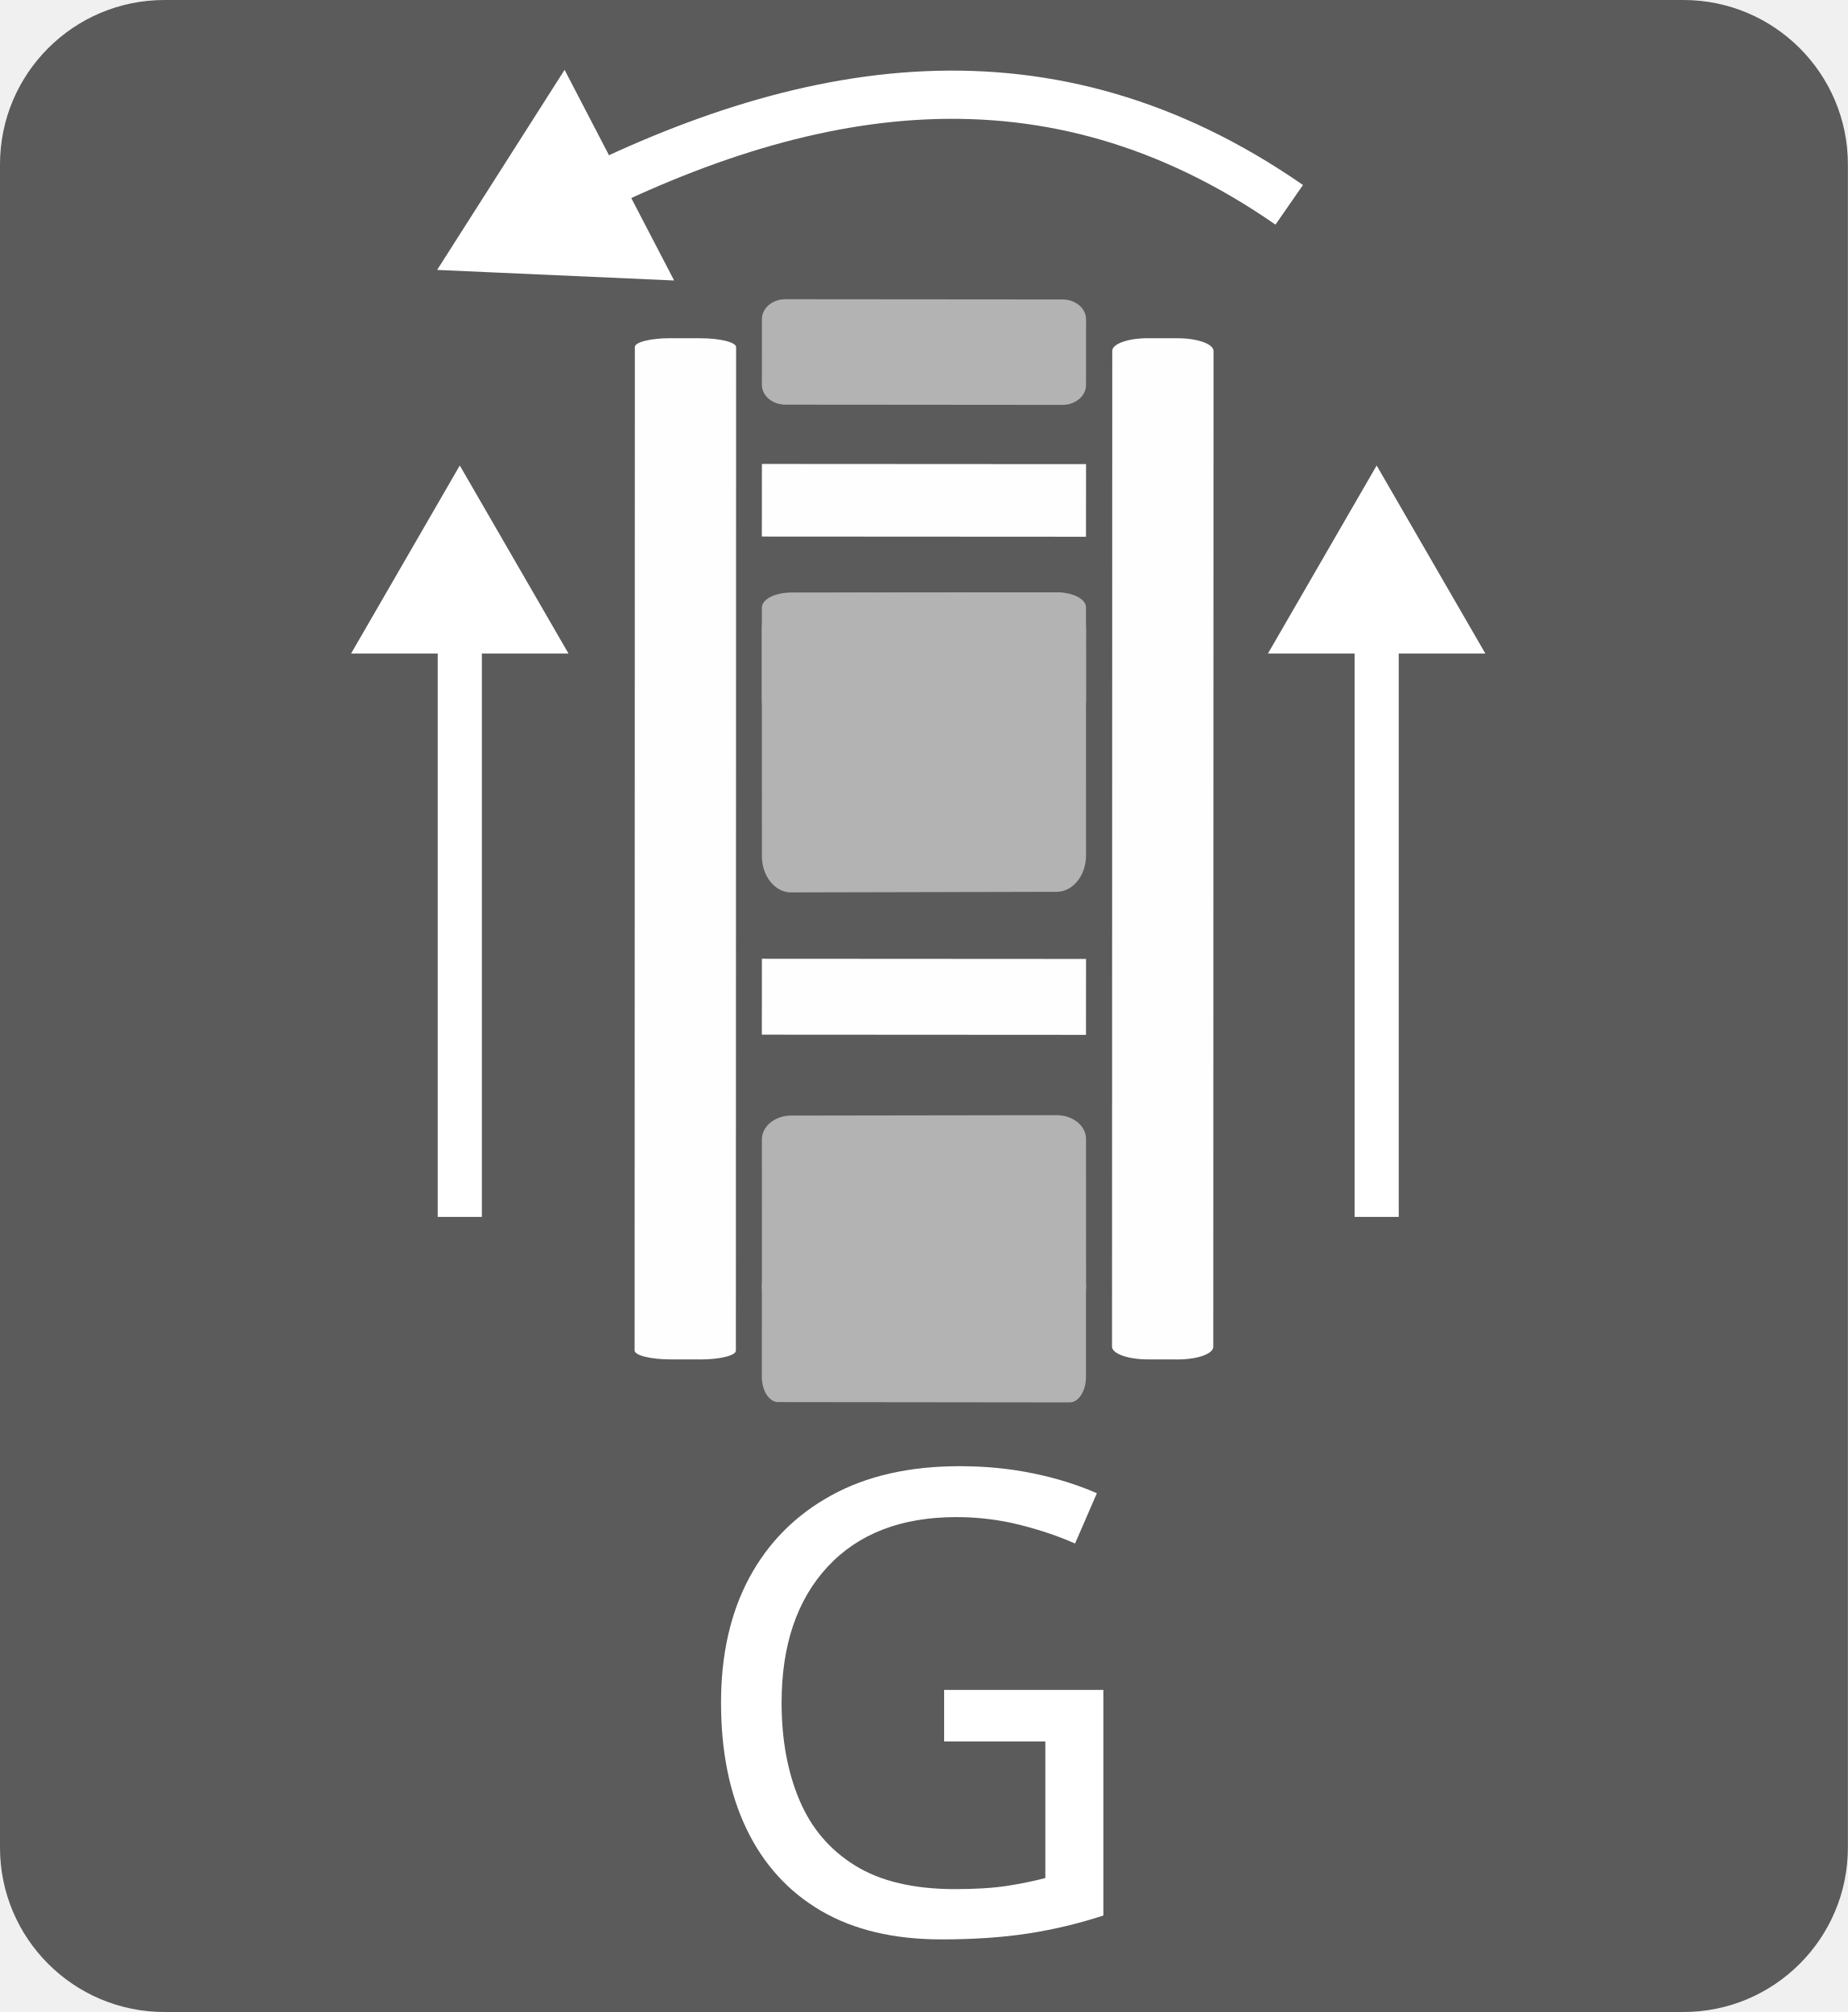
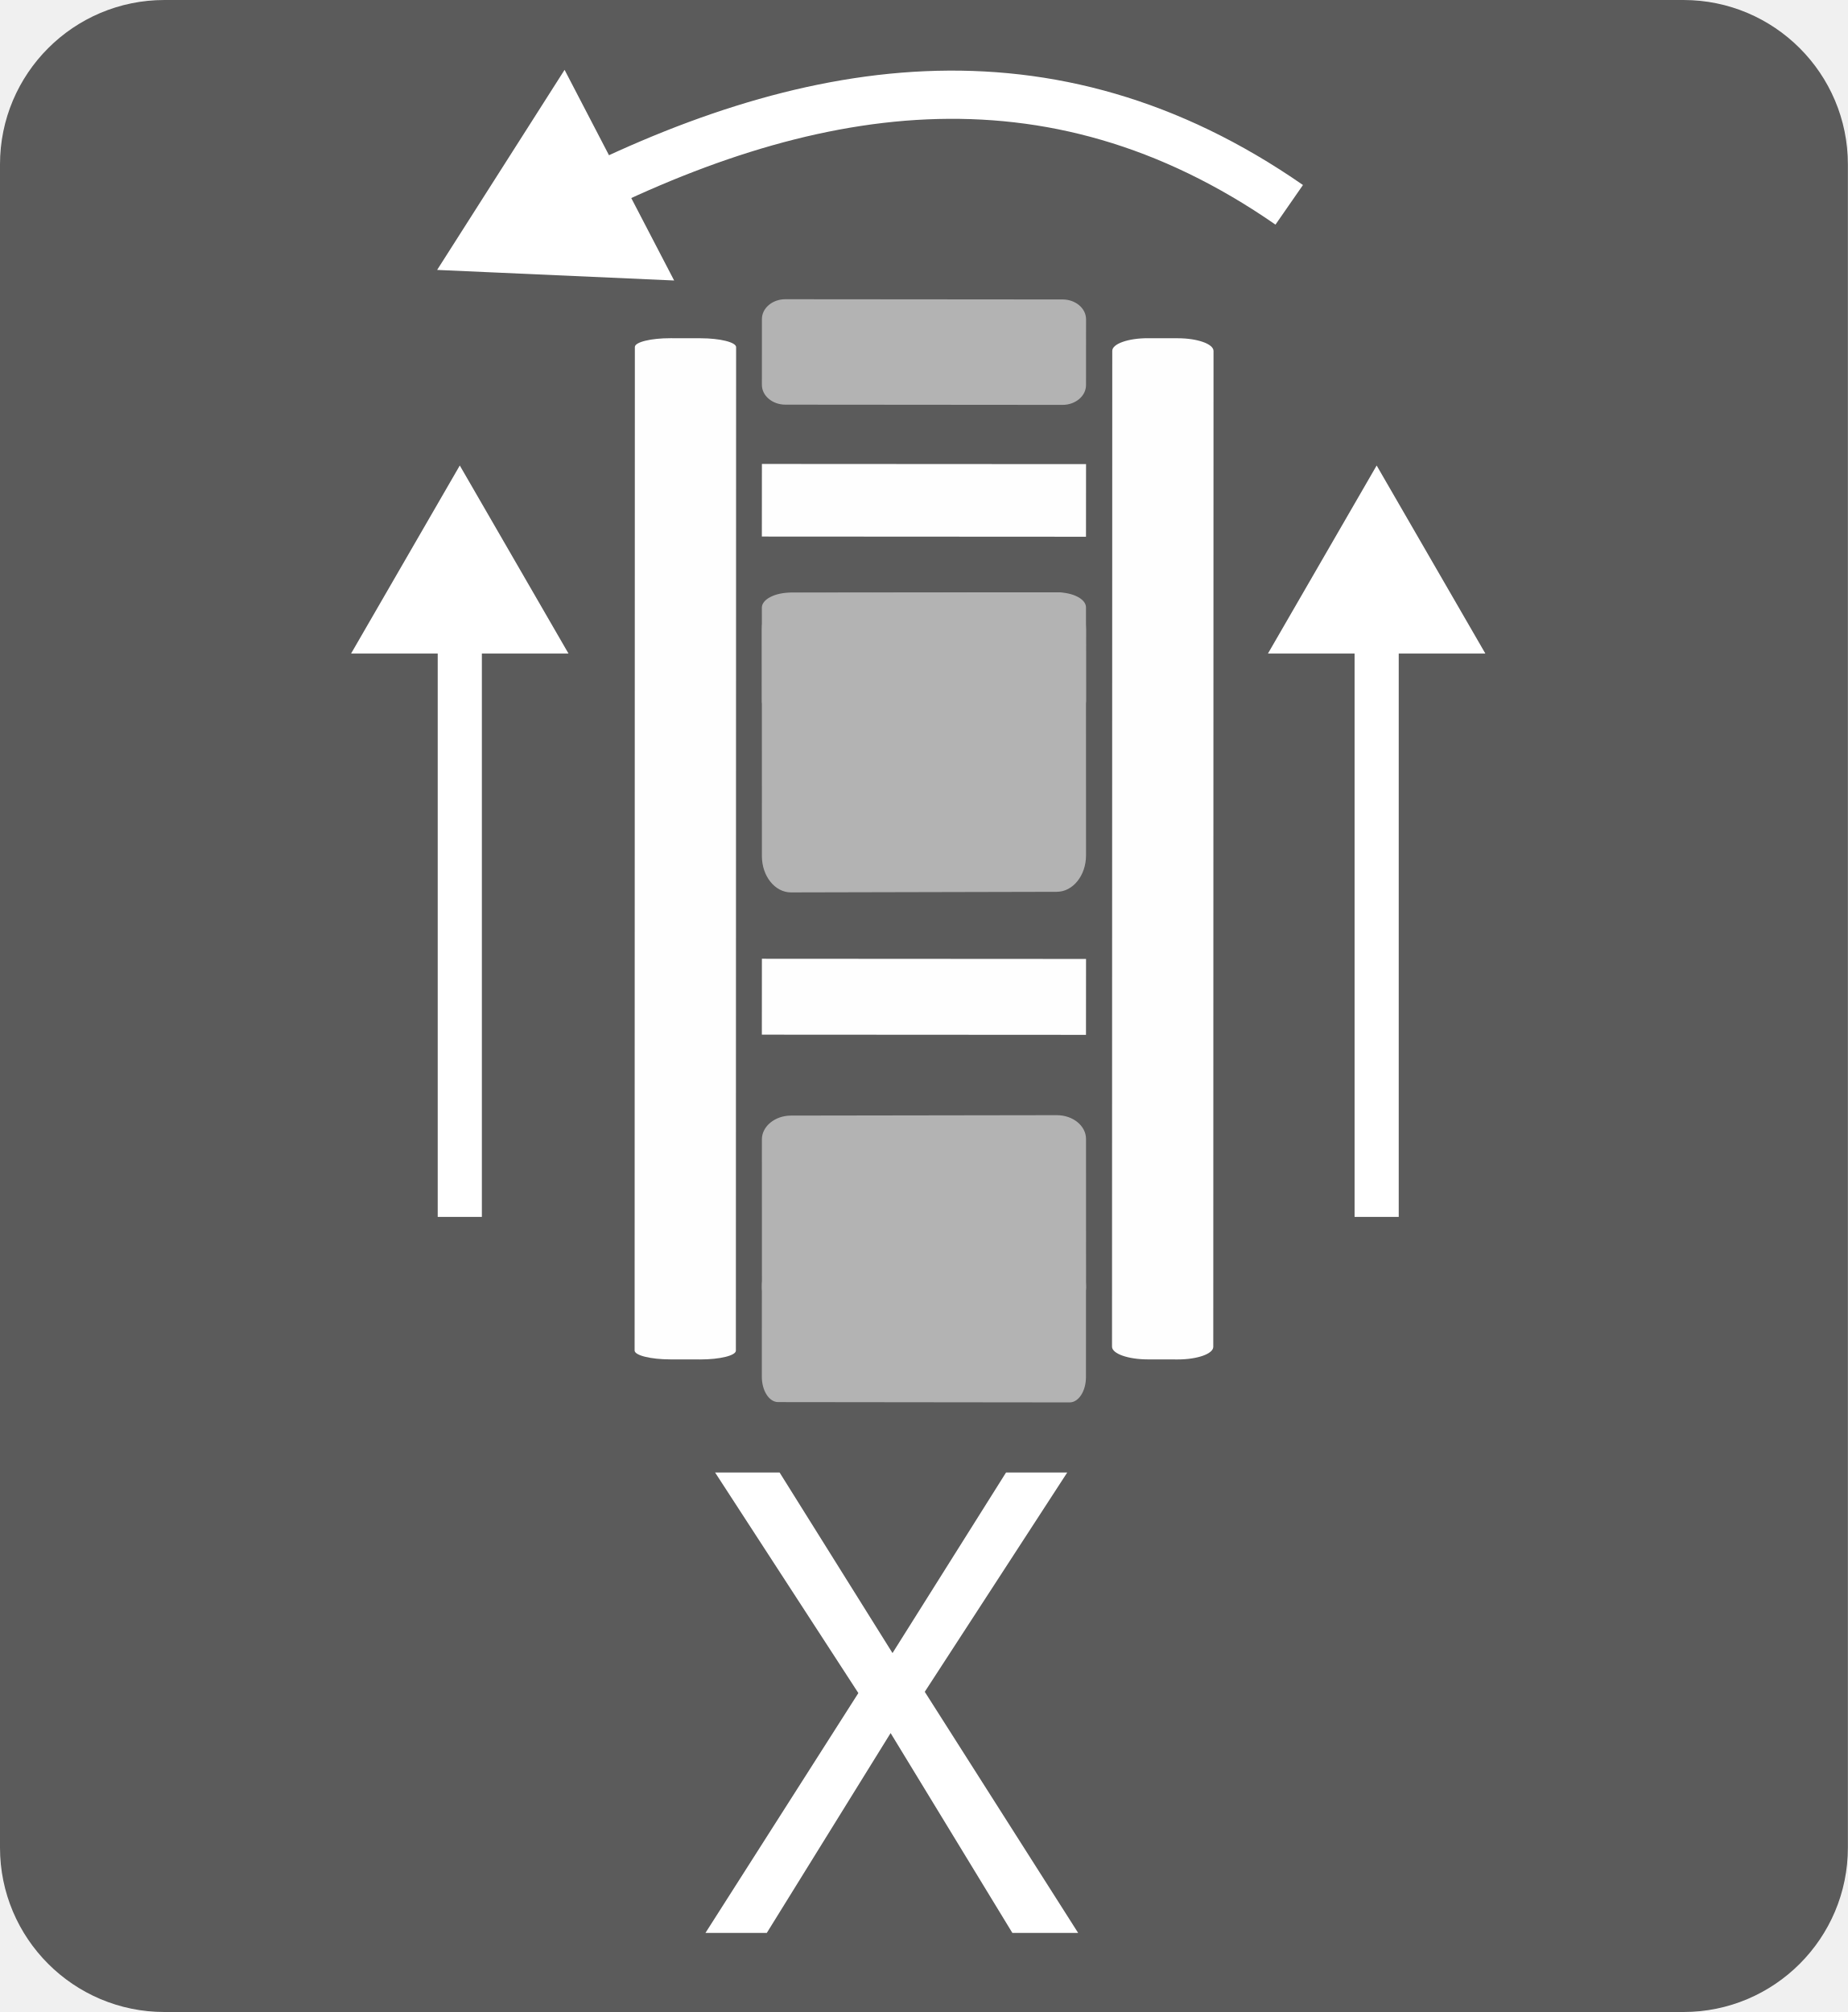
<svg xmlns="http://www.w3.org/2000/svg" width="182.607mm" height="198.843mm" viewBox="0 0 182.607 198.843" version="1.1" id="svg6424">
  <defs id="defs6418">
    <marker orient="auto" refY="0.0" refX="0.0" id="marker4527" style="overflow:visible">
      <path id="path1135" d="M 5.77,0.0 L -2.88,5.0 L -2.88,-5.0 L 5.77,0.0 z " style="fill-rule:evenodd;stroke:#ffffff;stroke-width:1pt;stroke-opacity:1;fill:#ffffff;fill-opacity:1" transform="scale(-0.4)" />
    </marker>
    <marker orient="auto" refY="0.0" refX="0.0" id="TriangleOutM" style="overflow:visible">
      <path id="path1144" d="M 5.77,0.0 L -2.88,5.0 L -2.88,-5.0 L 5.77,0.0 z " style="fill-rule:evenodd;stroke:#ffffff;stroke-width:1pt;stroke-opacity:1;fill:#ffffff;fill-opacity:1" transform="scale(0.4)" />
    </marker>
    <marker orient="auto" refY="0.0" refX="0.0" id="Arrow1Mend" style="overflow:visible;">
      <path id="path1008" d="M 0.0,0.0 L 5.0,-5.0 L -12.5,0.0 L 5.0,5.0 L 0.0,0.0 z " style="fill-rule:evenodd;stroke:#fffff4;stroke-width:1pt;stroke-opacity:1;fill:#fffff4;fill-opacity:1" transform="scale(0.4) rotate(180) translate(10,0)" />
    </marker>
    <marker orient="auto" refY="0.0" refX="0.0" id="TriangleOutS" style="overflow:visible">
      <path id="path1147" d="M 5.77,0.0 L -2.88,5.0 L -2.88,-5.0 L 5.77,0.0 z " style="fill-rule:evenodd;stroke:#ffffff;stroke-width:1pt;stroke-opacity:1;fill:#ffffff;fill-opacity:1" transform="scale(0.2)" />
    </marker>
    <marker orient="auto" refY="0.0" refX="0.0" id="marker1355" style="overflow:visible;">
      <path id="path1353" style="fill-rule:evenodd;stroke-width:0.625;stroke-linejoin:round;stroke:#ffffff;stroke-opacity:1;fill:#ffffff;fill-opacity:1" d="M 8.719,4.034 L -2.207,0.016 L 8.719,-4.002 C 6.973,-1.63 6.983,1.616 8.719,4.034 z " transform="scale(0.3) rotate(180) translate(-2.3,0)" />
    </marker>
    <marker orient="auto" refY="0.0" refX="0.0" id="Arrow2Send" style="overflow:visible;">
      <path id="path1032" style="fill-rule:evenodd;stroke-width:0.625;stroke-linejoin:round;stroke:#ffffff;stroke-opacity:1;fill:#ffffff;fill-opacity:1" d="M 8.719,4.034 L -2.207,0.016 L 8.719,-4.002 C 6.973,-1.63 6.983,1.616 8.719,4.034 z " transform="scale(0.3) rotate(180) translate(-2.3,0)" />
    </marker>
    <marker orient="auto" refY="0.0" refX="0.0" id="marker2097" style="overflow:visible">
      <path id="path2095" style="fill-rule:evenodd;stroke-width:0.625;stroke-linejoin:round;stroke:#ffffff;stroke-opacity:1;fill:#ffffff;fill-opacity:1" d="M 8.719,4.034 L -2.207,0.016 L 8.719,-4.002 C 6.973,-1.63 6.983,1.616 8.719,4.034 z " transform="scale(0.6) translate(0,0)" />
    </marker>
    <marker orient="auto" refY="0.0" refX="0.0" id="TriangleInS" style="overflow:visible">
      <path id="path1133" d="M 5.77,0.0 L -2.88,5.0 L -2.88,-5.0 L 5.77,0.0 z " style="fill-rule:evenodd;stroke:#ffffff;stroke-width:1pt;stroke-opacity:1;fill:#ffffff;fill-opacity:1" transform="scale(-0.2)" />
    </marker>
    <marker orient="auto" refY="0.0" refX="0.0" id="TriangleInM" style="overflow:visible">
      <path id="path1130" d="M 5.77,0.0 L -2.88,5.0 L -2.88,-5.0 L 5.77,0.0 z " style="fill-rule:evenodd;stroke:#ffffff;stroke-width:1pt;stroke-opacity:1;fill:#ffffff;fill-opacity:1" transform="scale(-0.4)" />
    </marker>
    <marker orient="auto" refY="0.0" refX="0.0" id="marker1543" style="overflow:visible">
      <path id="path1541" style="fill-rule:evenodd;stroke-width:0.625;stroke-linejoin:round;stroke:#ffffff;stroke-opacity:1;fill:#ffffff;fill-opacity:1" d="M 8.719,4.034 L -2.207,0.016 L 8.719,-4.002 C 6.973,-1.63 6.983,1.616 8.719,4.034 z " transform="scale(0.3) translate(-2.3,0)" />
    </marker>
    <marker orient="auto" refY="0.0" refX="0.0" id="Arrow2Mstart" style="overflow:visible">
      <path id="path1018" style="fill-rule:evenodd;stroke-width:0.625;stroke-linejoin:round;stroke:#ffffff;stroke-opacity:1;fill:#ffffff;fill-opacity:1" d="M 8.719,4.034 L -2.207,0.016 L 8.719,-4.002 C 6.973,-1.63 6.983,1.616 8.719,4.034 z " transform="scale(0.6) translate(0,0)" />
    </marker>
    <marker orient="auto" refY="0.0" refX="0.0" id="marker1423" style="overflow:visible">
      <path id="path1421" d="M 0.0,0.0 L 5.0,-5.0 L -12.5,0.0 L 5.0,5.0 L 0.0,0.0 z " style="fill-rule:evenodd;stroke:#ffffff;stroke-width:1pt;stroke-opacity:1;fill:#ffffff;fill-opacity:1" transform="scale(0.2) translate(6,0)" />
    </marker>
    <marker orient="auto" refY="0.0" refX="0.0" id="Arrow1Mstart" style="overflow:visible">
      <path id="path1000" d="M 0.0,0.0 L 5.0,-5.0 L -12.5,0.0 L 5.0,5.0 L 0.0,0.0 z " style="fill-rule:evenodd;stroke:#ffffff;stroke-width:1pt;stroke-opacity:1;fill:#ffffff;fill-opacity:1" transform="scale(0.4) translate(10,0)" />
    </marker>
    <marker orient="auto" refY="0.0" refX="0.0" id="Arrow2Lstart" style="overflow:visible">
      <path id="path1012" style="fill-rule:evenodd;stroke-width:0.625;stroke-linejoin:round;stroke:#ffffff;stroke-opacity:1;fill:#ffffff;fill-opacity:1" d="M 8.719,4.034 L -2.207,0.016 L 8.719,-4.002 C 6.973,-1.63 6.983,1.616 8.719,4.034 z " transform="scale(1.1) translate(1,0)" />
    </marker>
    <marker orient="auto" refY="0.0" refX="0.0" id="Arrow2Sstart" style="overflow:visible">
      <path id="path1024" style="fill-rule:evenodd;stroke-width:0.625;stroke-linejoin:round;stroke:#ffffff;stroke-opacity:1;fill:#ffffff;fill-opacity:1" d="M 8.719,4.034 L -2.207,0.016 L 8.719,-4.002 C 6.973,-1.63 6.983,1.616 8.719,4.034 z " transform="scale(0.3) translate(-2.3,0)" />
    </marker>
    <marker orient="auto" refY="0.0" refX="0.0" id="marker1257" style="overflow:visible">
      <path id="path1006" d="M 0.0,0.0 L 5.0,-5.0 L -12.5,0.0 L 5.0,5.0 L 0.0,0.0 z " style="fill-rule:evenodd;stroke:#ffffff;stroke-width:1pt;stroke-opacity:1;fill:#ffffff;fill-opacity:1" transform="scale(0.2) translate(6,0)" />
    </marker>
    <marker orient="auto" refY="0.0" refX="0.0" id="Arrow1Sstart" style="overflow:visible">
      <path id="path4575" d="M 0.0,0.0 L 5.0,-5.0 L -12.5,0.0 L 5.0,5.0 L 0.0,0.0 z " style="fill-rule:evenodd;stroke:#ffffff;stroke-width:1pt;stroke-opacity:1;fill:#ffffff;fill-opacity:1" transform="scale(0.2) translate(6,0)" />
    </marker>
    <marker orient="auto" refY="0" refX="0" id="Arrow1Mend-7" style="overflow:visible">
      <path id="path9270-3" d="M 0,0 5,-5 -12.5,0 5,5 Z" style="fill:#ffffff;fill-opacity:1;fill-rule:evenodd;stroke:#ffffff;stroke-width:1pt;stroke-opacity:1" transform="matrix(-0.4,0,0,-0.4,-4,0)" />
    </marker>
    <marker orient="auto" refY="0" refX="0" id="TriangleOutM-4" style="overflow:visible">
      <path id="path1144-2" d="M 5.77,0 -2.88,5 V -5 Z" style="fill:#ffffff;fill-opacity:1;fill-rule:evenodd;stroke:#ffffff;stroke-width:1pt;stroke-opacity:1" transform="scale(0.4)" />
    </marker>
  </defs>
  <g id="layer1" transform="translate(-9.135204,-25.08682)">
    <rect style="fill:#5b5b5b;fill-opacity:1;stroke:#b0cb1f;stroke-width:0;stroke-linejoin:miter;stroke-miterlimit:0;stroke-dasharray:none;stroke-opacity:1;paint-order:normal" id="rect8791" width="182.607" height="198.843" x="9.135" y="25.087" ry="16.253" />
    <rect class="fil3" transform="matrix(-2.462901e-4,1,0.9999987,0.00163957,0,0)" width="100.923" height="10.006" rx="1.252" ry="3.525" id="rect781-7-5" x="58.31" y="119.063" style="clip-rule:evenodd;fill:#fefefe;fill-rule:evenodd;stroke-width:0.183;image-rendering:optimizeQuality;shape-rendering:geometricPrecision;text-rendering:geometricPrecision" />
-     <text xml:space="preserve" style="font-style:normal;font-weight:normal;font-size:63.721px;line-height:1.25;font-family:sans-serif;letter-spacing:0px;word-spacing:0px;clip-rule:evenodd;fill:#000000;fill-opacity:1;fill-rule:evenodd;stroke:none;stroke-width:1.593;image-rendering:optimizeQuality;shape-rendering:geometricPrecision;text-rendering:geometricPrecision" x="76.497" y="216.113" id="text13215-9-8-4-05-3">
-       <tspan id="tspan13213-7-7-2-3-4" x="76.497" y="216.113" style="fill:#ffffff;fill-opacity:1;stroke-width:1.593">G</tspan>
+     <text xml:space="preserve" style="font-style:normal;font-weight:normal;font-size:63.721px;line-height:1.25;font-family:sans-serif;letter-spacing:0px;word-spacing:0px;clip-rule:evenodd;fill:#000000;fill-opacity:1;fill-rule:evenodd;stroke:none;stroke-width:1.593;image-rendering:optimizeQuality;shape-rendering:geometricPrecision;text-rendering:geometricPrecision" x="78.597" y="216.113" id="text13215-9-8-4-05-3">
+       <tspan id="tspan13213-7-7-2-3-4" x="78.597" y="216.113" style="fill:#ffffff;fill-opacity:1;stroke-width:1.593">X</tspan>
    </text>
    <rect class="fil3" transform="matrix(-2.4629003e-4,1,0.9999987,0.00163957,0,0)" width="100.923" height="10.006" rx="0.874" ry="3.525" id="rect781-7-5-9" x="58.387" y="71.886" style="clip-rule:evenodd;fill:#fefefe;fill-rule:evenodd;stroke-width:0.183;image-rendering:optimizeQuality;shape-rendering:geometricPrecision;text-rendering:geometricPrecision" />
    <path style="fill:none;stroke:#ffffff;stroke-width:4.765;stroke-linecap:butt;stroke-linejoin:miter;stroke-miterlimit:4;stroke-dasharray:none;stroke-dashoffset:0;stroke-opacity:1;marker-start:url(#marker4527)" d="M 64.342,45.517 C 88.649,32.876 112.79,28.853 136.535,45.328" id="path4561" />
    <rect class="fil3" transform="matrix(0.9999999,5.565499e-4,7.2555939e-4,-0.9999997,0,0)" width="32.03" height="7.176" rx="0" ry="2.528" id="rect781-7-5-9-7" x="84.478" y="-78.067" style="clip-rule:evenodd;fill:#fefefe;fill-rule:evenodd;stroke-width:0.087;image-rendering:optimizeQuality;shape-rendering:geometricPrecision;text-rendering:geometricPrecision" />
    <rect class="fil3" transform="matrix(0.9999997,8.0799566e-4,4.9976572e-4,-0.9999999,0,0)" width="32.03" height="10.419" rx="2.32" ry="1.957" id="rect781-7-5-9-7-7" x="84.456" y="-65.008" style="clip-rule:evenodd;fill:#b3b3b3;fill-rule:evenodd;stroke-width:0.105;image-rendering:optimizeQuality;shape-rendering:geometricPrecision;text-rendering:geometricPrecision" />
    <rect class="fil3" transform="matrix(0.9999995,-9.4985519e-4,4.2512745e-4,0.9999999,0,0)" width="32.03" height="12.248" rx="2.886" ry="1.487" id="rect781-7-5-9-7-7-0" x="84.385" y="83.732" style="clip-rule:evenodd;fill:#b3b3b3;fill-rule:evenodd;stroke-width:0.114;image-rendering:optimizeQuality;shape-rendering:geometricPrecision;text-rendering:geometricPrecision" />
    <rect class="fil3" transform="matrix(0.9999974,-0.00229545,1.7591638e-4,1,0,0)" width="32.03" height="29.598" rx="2.886" ry="3.595" id="rect781-7-5-9-7-7-0-3" x="84.406" y="83.885" style="clip-rule:evenodd;fill:#b3b3b3;fill-rule:evenodd;stroke-width:0.177;image-rendering:optimizeQuality;shape-rendering:geometricPrecision;text-rendering:geometricPrecision" />
    <rect class="fil3" transform="matrix(0.9999989,-0.00150224,2.6880378e-4,1,0,0)" width="32.03" height="19.37" rx="2.886" ry="2.353" id="rect781-7-5-9-7-7-0-3-6" x="84.387" y="135.469" style="clip-rule:evenodd;fill:#b3b3b3;fill-rule:evenodd;stroke-width:0.143;image-rendering:optimizeQuality;shape-rendering:geometricPrecision;text-rendering:geometricPrecision" />
    <rect class="fil3" transform="matrix(0.9999994,0.00108235,3.7308592e-4,-0.9999999,0,0)" width="32.03" height="13.956" rx="1.611" ry="2.507" id="rect781-7-5-9-7-7-6" x="84.479" y="-163.56" style="clip-rule:evenodd;fill:#b3b3b3;fill-rule:evenodd;stroke-width:0.122;image-rendering:optimizeQuality;shape-rendering:geometricPrecision;text-rendering:geometricPrecision" />
    <rect class="fil3" transform="matrix(0.9999998,5.8181108e-4,6.9405481e-4,-0.9999998,0,0)" width="32.03" height="7.502" rx="2.8421713e-14" ry="2.643" id="rect781-7-5-9-7-3" x="84.509" y="-127.292" style="clip-rule:evenodd;fill:#fefefe;fill-rule:evenodd;stroke-width:0.089;image-rendering:optimizeQuality;shape-rendering:geometricPrecision;text-rendering:geometricPrecision" />
    <path style="fill:none;stroke:#ffffff;stroke-width:4.363;stroke-linecap:butt;stroke-linejoin:miter;stroke-miterlimit:4;stroke-dasharray:none;stroke-opacity:1;marker-end:url(#TriangleOutM)" d="M 54.571,145.352 V 83.486" id="path997" />
    <path style="fill:none;stroke:#ffffff;stroke-width:4.363;stroke-linecap:butt;stroke-linejoin:miter;stroke-miterlimit:4;stroke-dasharray:none;stroke-opacity:1;marker-end:url(#TriangleOutM-4)" d="M 145.175,145.352 V 83.486" id="path997-0" />
  </g>
</svg>
